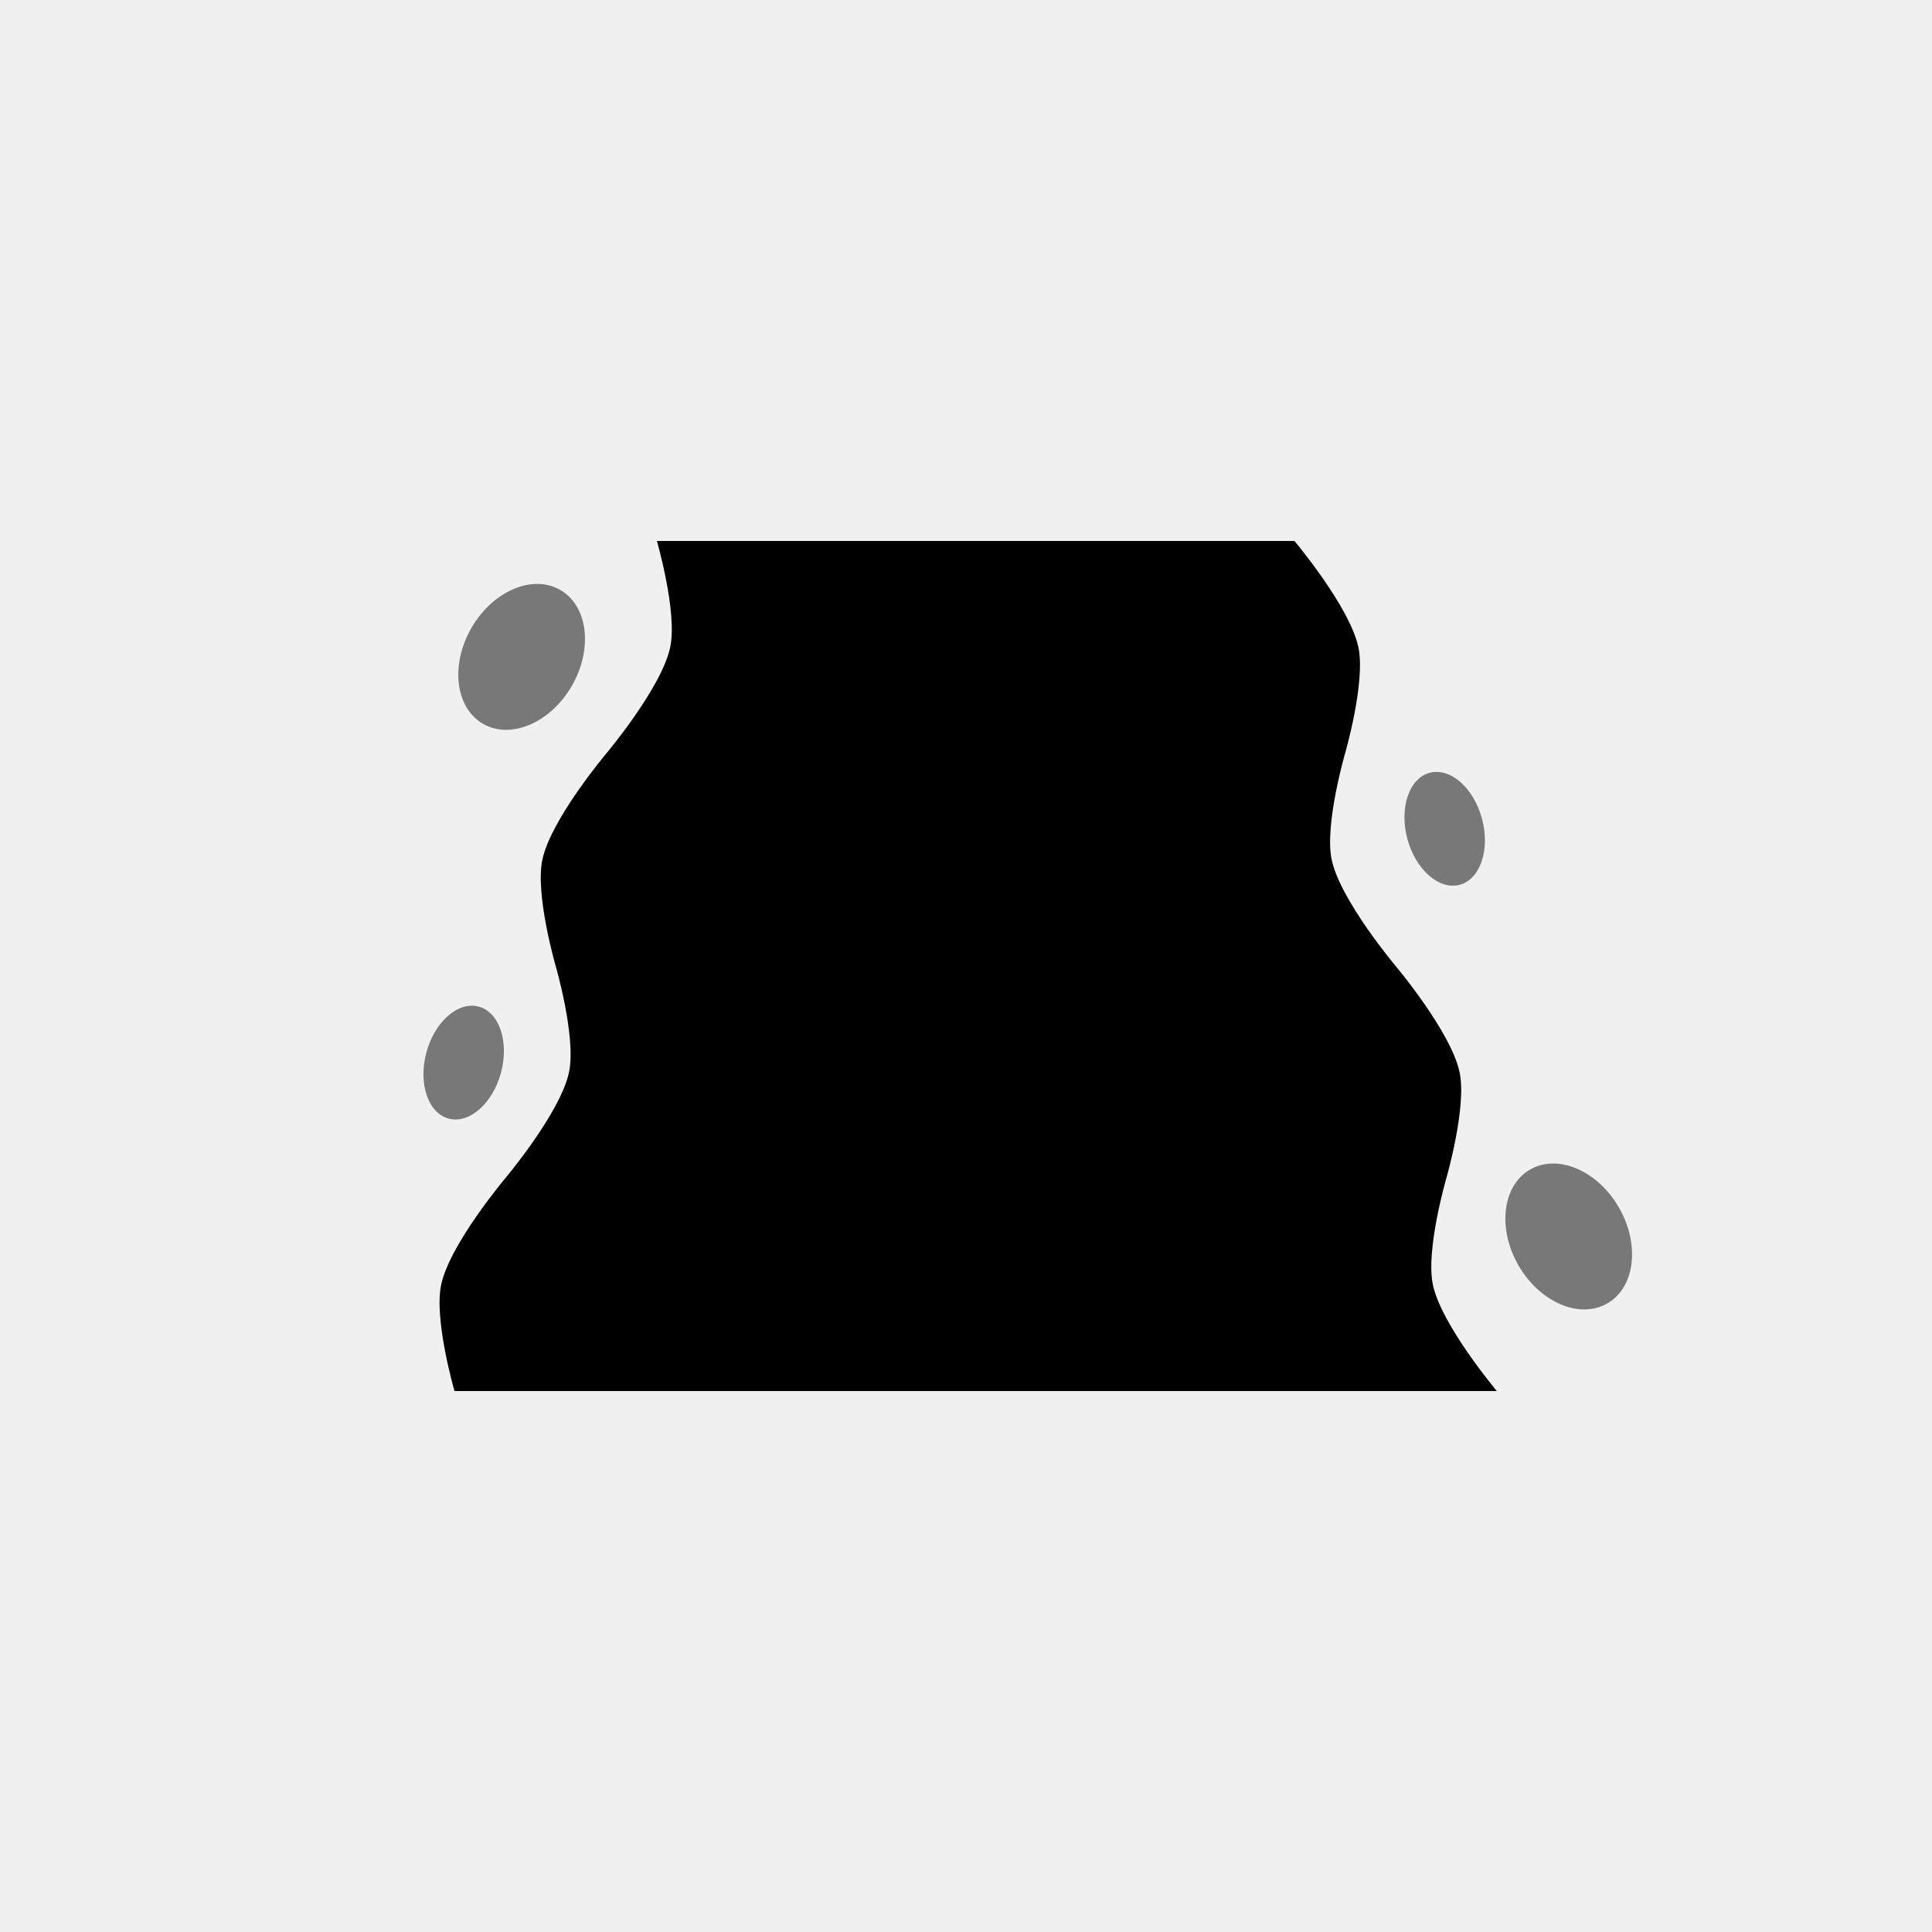
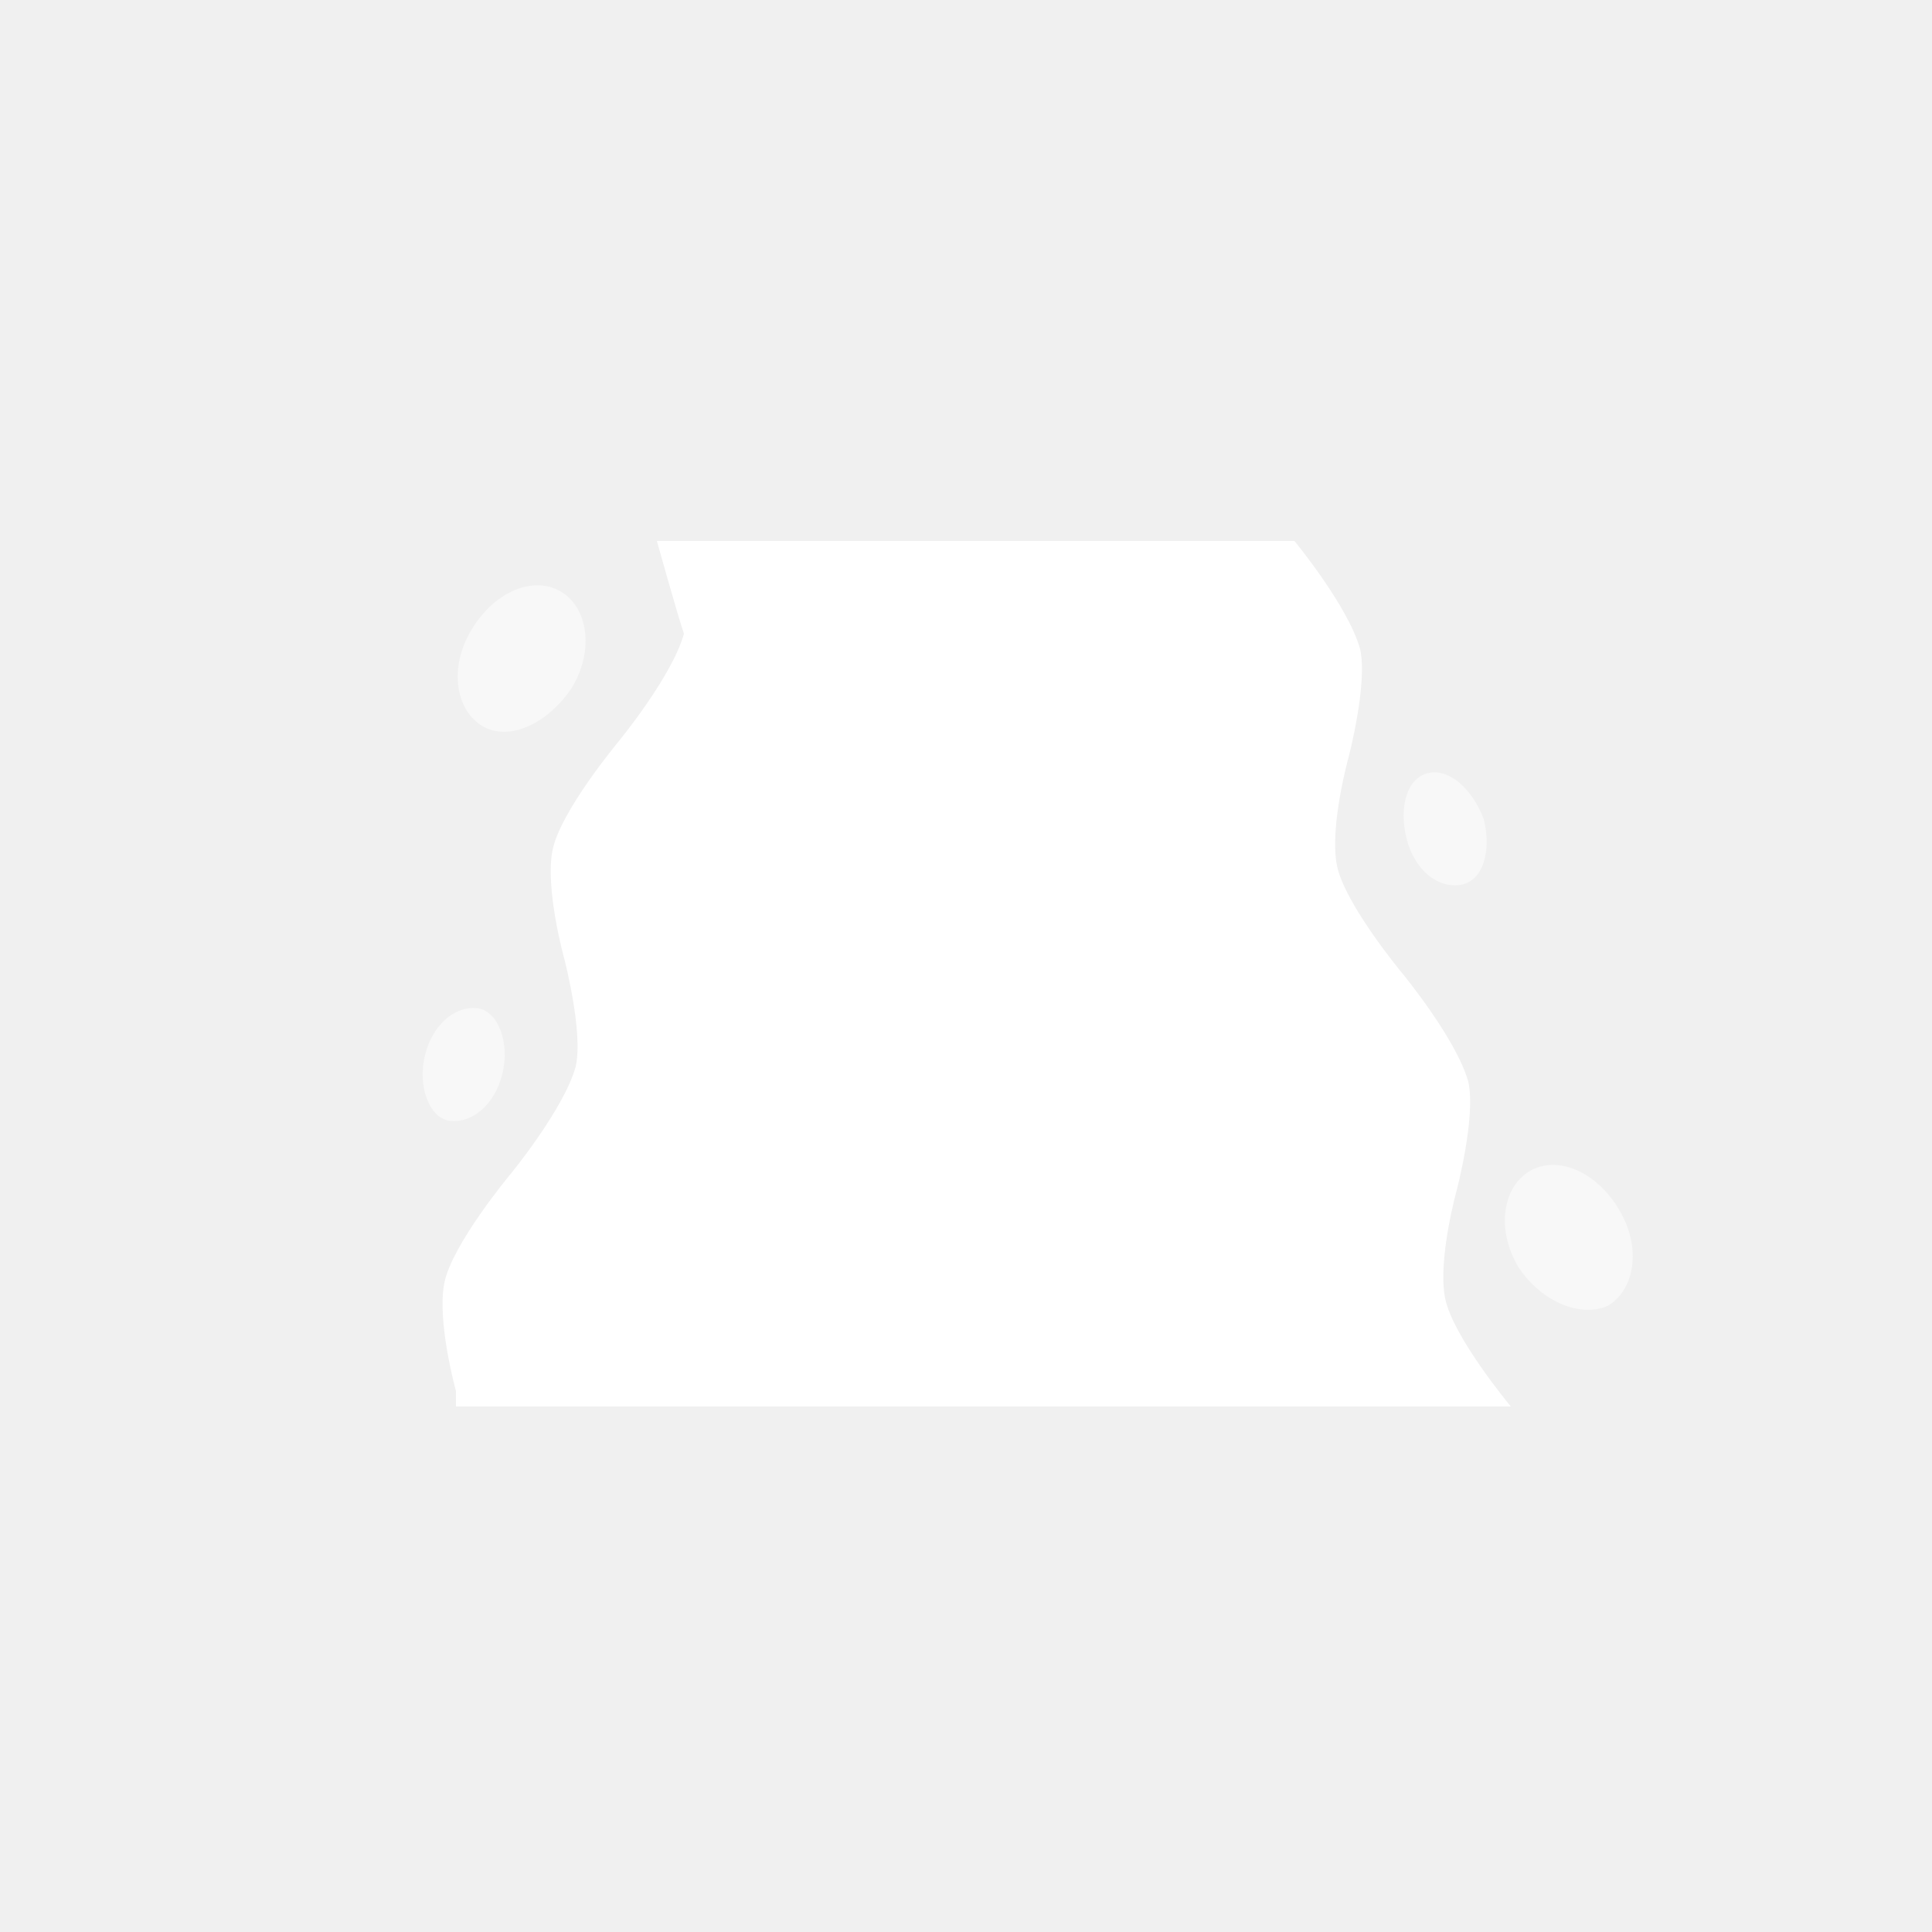
- <svg xmlns="http://www.w3.org/2000/svg" version="1.1" x="0" y="0" width="50" height="50" viewBox="5 0 50 50">
-   <path d="M16.762,36 C16.762,36 16.226,34.154 16.417,33.25 C16.638,32.203 18.071,30.5 18.071,30.5 C18.071,30.5 19.505,28.797 19.726,27.75 C19.917,26.846 19.381,25 19.381,25 C19.381,25 18.845,23.154 19.036,22.25 C19.257,21.203 20.691,19.5 20.691,19.5 C20.691,19.5 22.124,17.797 22.345,16.75 C22.536,15.846 22,14 22,14 L38.5,14 C38.5,14 39.933,15.703 40.155,16.75 C40.346,17.654 39.81,19.5 39.81,19.5 C39.81,19.5 39.273,21.346 39.464,22.25 C39.686,23.297 41.119,25 41.119,25 C41.119,25 42.553,26.703 42.774,27.75 C42.965,28.654 42.429,30.5 42.429,30.5 C42.429,30.5 41.892,32.346 42.083,33.25 C42.305,34.297 43.738,36 43.738,36 z" fill="currentColor" id="waterway-river-stroke2" />
-   <path d="M17.966,27.759 C17.752,28.559 17.145,29.092 16.612,28.949 C16.078,28.806 15.82,28.041 16.034,27.241 C16.248,26.441 16.855,25.908 17.388,26.051 C17.922,26.194 18.18,26.959 17.966,27.759 z M19.799,17.75 C20.351,16.793 20.217,15.682 19.5,15.268 C18.783,14.854 17.753,15.293 17.201,16.25 C16.649,17.207 16.783,18.318 17.5,18.732 C18.217,19.146 19.247,18.707 19.799,17.75 z M41.422,21.708 C41.208,20.908 41.467,20.143 42,20 C42.534,19.857 43.14,20.39 43.354,21.19 C43.569,21.99 43.31,22.755 42.777,22.898 C42.243,23.041 41.637,22.508 41.422,21.708 z M44.299,32.75 C43.747,31.793 43.881,30.682 44.598,30.268 C45.316,29.854 46.345,30.293 46.897,31.25 C47.449,32.207 47.316,33.318 46.598,33.732 C45.881,34.146 44.851,33.707 44.299,32.75 z" fill="currentColor" id="waterway-river-stroke3" opacity="0.5" />
+ <svg xmlns="http://www.w3.org/2000/svg" version="1.1" id="Layer_1" x="0px" y="0px" viewBox="0 0 50 50" style="enable-background:new 0 0 50 50;" xml:space="preserve">
+   <style type="text/css">
+ 	.st0{fill:#FFFFFF;}
+ 	.st1{opacity:0.5;fill:#FFFFFF;enable-background:new    ;}
+ </style>
+   <path id="waterway-river-stroke2" class="st0" d="M11.8,36c0,0-0.5-1.8-0.3-2.8c0.2-1,1.7-2.8,1.7-2.8s1.4-1.7,1.7-2.8  c0.2-0.9-0.3-2.8-0.3-2.8s-0.5-1.8-0.3-2.8c0.2-1,1.7-2.8,1.7-2.8s1.4-1.7,1.7-2.8C17.5,15.8,17,14,17,14h16.5c0,0,1.4,1.7,1.7,2.8  c0.2,0.9-0.3,2.8-0.3,2.8s-0.5,1.8-0.3,2.8c0.2,1,1.7,2.8,1.7,2.8s1.4,1.7,1.7,2.8c0.2,0.9-0.3,2.8-0.3,2.8s-0.5,1.8-0.3,2.8  c0.2,1,1.7,2.8,1.7,2.8H11.8z" />
+   <path id="waterway-river-stroke3" class="st1" d="M13,27.8c-0.2,0.8-0.8,1.3-1.4,1.2c-0.5-0.1-0.8-0.9-0.6-1.7  c0.2-0.8,0.8-1.3,1.4-1.2C12.9,26.2,13.2,27,13,27.8z M14.8,17.8c0.6-1,0.4-2.1-0.3-2.5c-0.7-0.4-1.7,0-2.3,1s-0.4,2.1,0.3,2.5  S14.2,18.7,14.8,17.8z M36.4,21.7c-0.2-0.8,0-1.6,0.6-1.7c0.5-0.1,1.1,0.4,1.4,1.2c0.2,0.8,0,1.6-0.6,1.7  C37.2,23,36.6,22.5,36.4,21.7z M39.3,32.8c-0.6-1-0.4-2.1,0.3-2.5c0.7-0.4,1.7,0,2.3,1c0.6,1,0.4,2.1-0.3,2.5  C40.9,34.1,39.9,33.7,39.3,32.8z" />
</svg>
